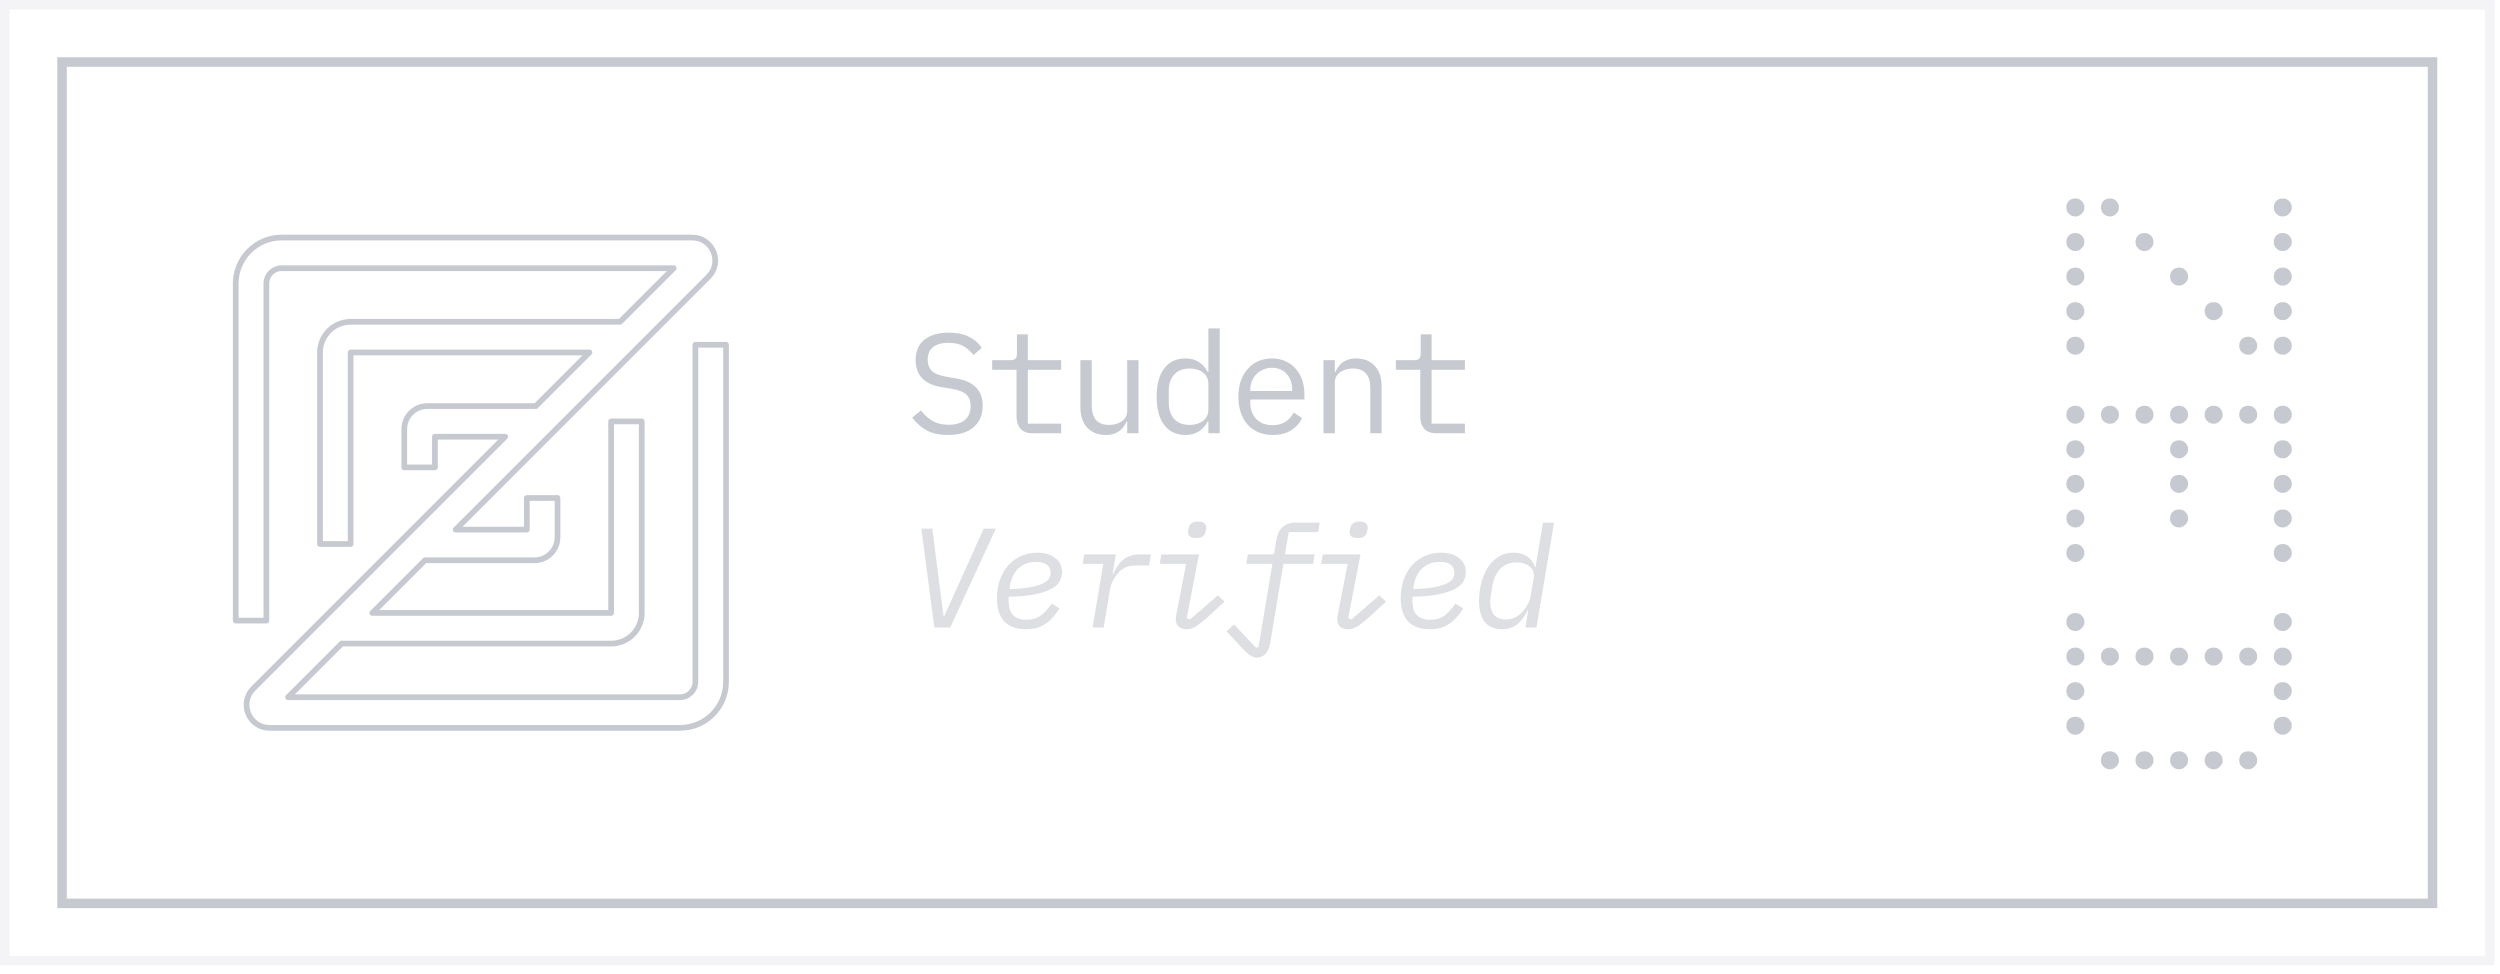
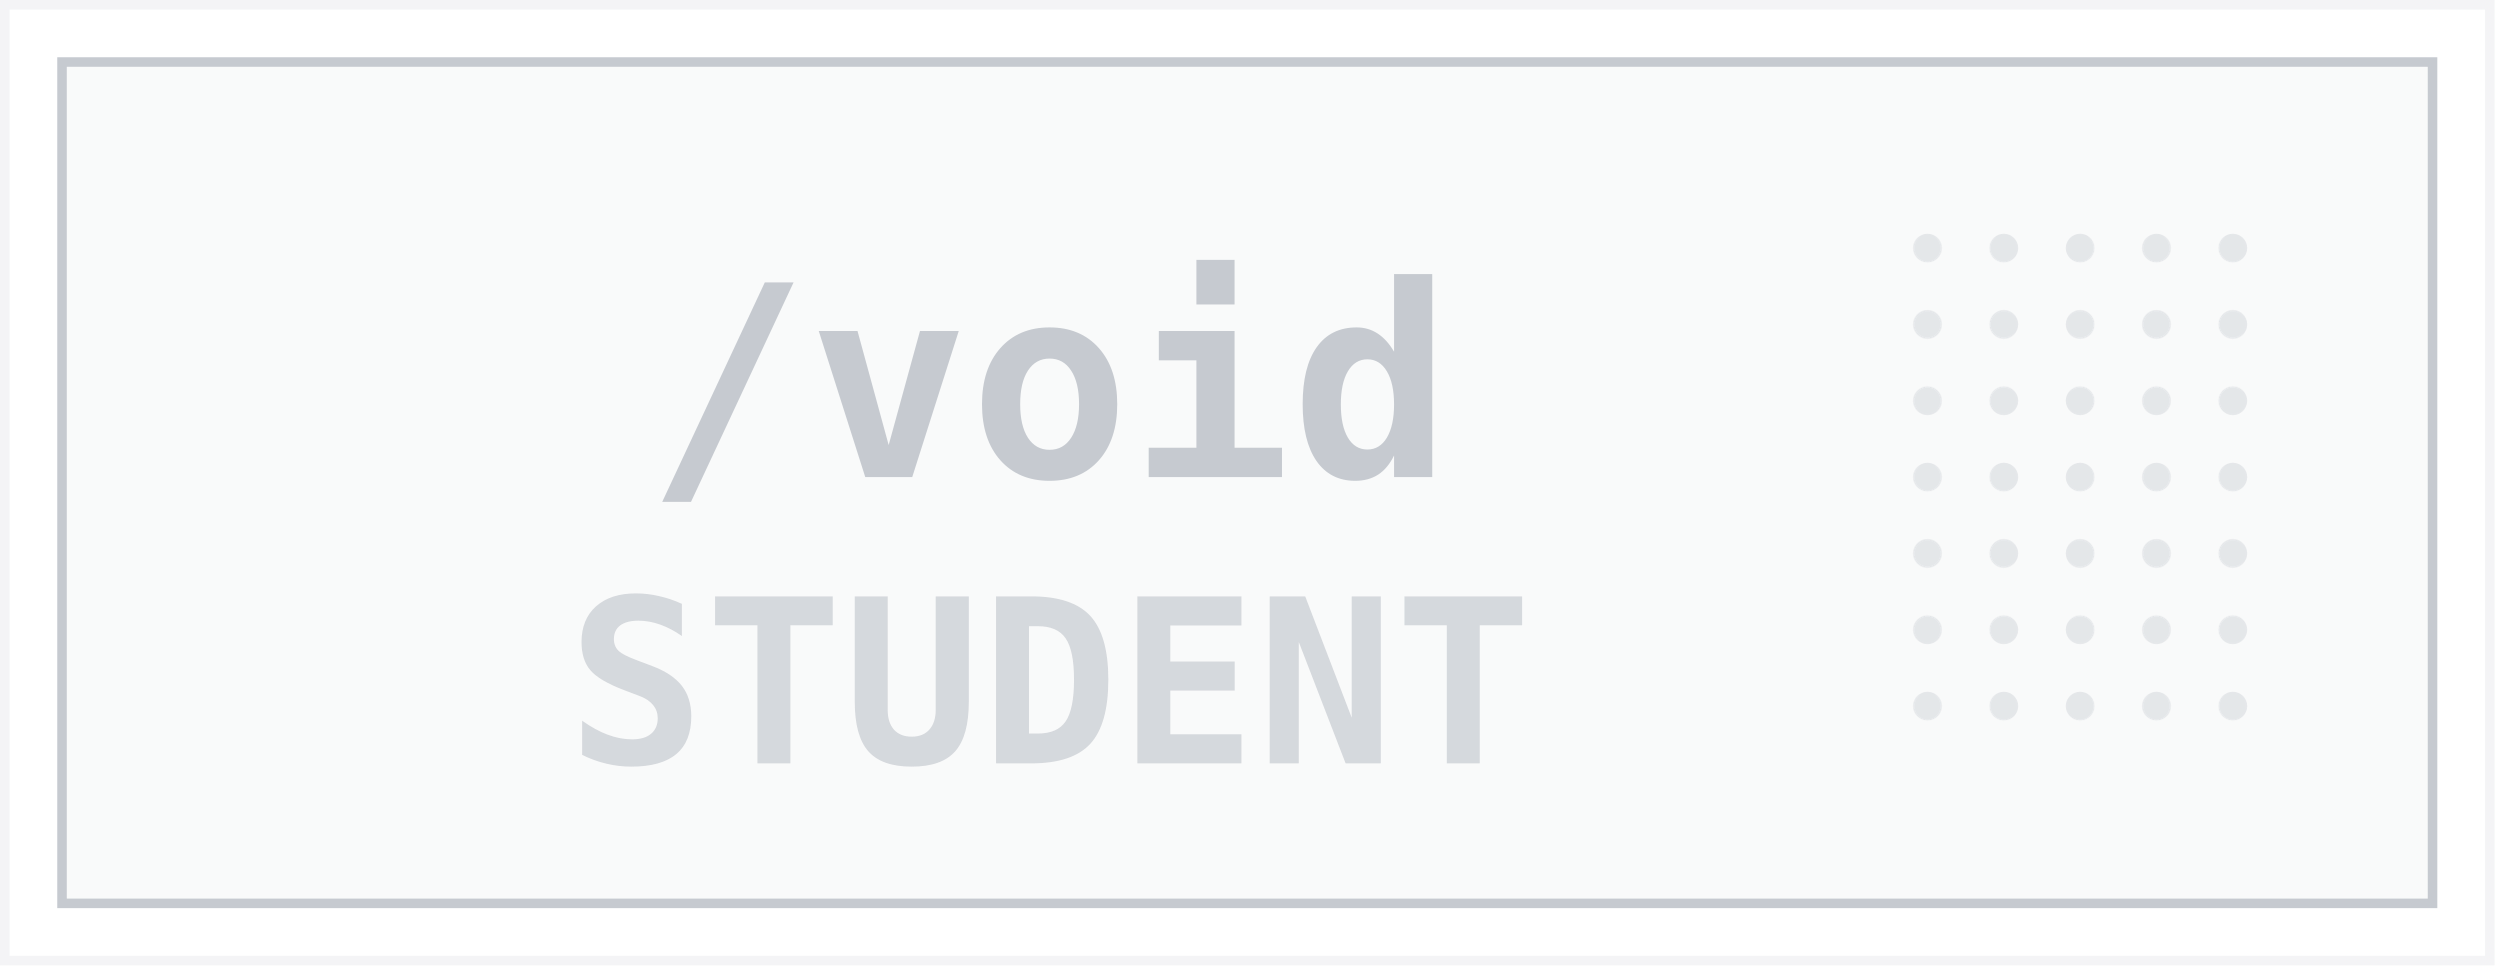
<svg xmlns="http://www.w3.org/2000/svg" width="262" height="102" fill="none">
+   <defs>
+     <pattern id="dot-grid" x="0" y="0" width="8" height="8" patternUnits="userSpaceOnUse">
+       <circle cx="2" cy="2" r="1.5" fill="#c6cad0" />
+     </pattern>
+   </defs>
  <path stroke="#c6cad0" d="M.5.5h260.43v100.173H.5z" opacity=".2" />
-   <path stroke="#c6cad0" d="M6.5 6.5h248.43v88.173H6.5z" />
-   <path stroke="#c6cad0" stroke-linejoin="round" stroke-width=".6" d="M29.521 28.106c-.887 0-1.605.72-1.605 1.606v35.326h-3.212V29.712a4.817 4.817 0 0 1 4.817-4.817h43.023c2.146 0 3.22 2.594 1.703 4.111L47.75 55.504h7.464v-3.312h3.212v4.115a2.41 2.41 0 0 1-2.409 2.409H44.538l-5.52 5.52h25.027V44.164h3.211v20.072a3.21 3.21 0 0 1-3.211 3.211H35.806l-5.62 5.62h41.085c.887 0 1.605-.719 1.605-1.606V36.135h3.212V71.46a4.817 4.817 0 0 1-4.817 4.818H28.248c-2.146 0-3.22-2.595-1.703-4.112l26.397-26.398H45.58v3.212h-3.212v-4.014a2.41 2.41 0 0 1 2.409-2.41h11.378l5.62-5.62H36.747V57.01h-3.211V36.938a3.21 3.21 0 0 1 3.211-3.212h28.239l5.62-5.62z" clip-rule="evenodd" />
-   <path fill="#c6cad0" d="M150.538 45.408q-.876 0-1.292-.49-.402-.49-.402-1.263v-4.903h-2.555v-1.01h1.902q.386 0 .535-.149.163-.163.163-.55v-2.005h1.144v2.704h3.491v1.01h-3.491v5.646h3.491v1.01zM138.703 45.408v-7.666h1.188v1.248h.06q.119-.283.297-.535a1.9 1.9 0 0 1 .431-.46 2.3 2.3 0 0 1 .624-.313q.357-.119.832-.119 1.203 0 1.931.773.728.758.728 2.154v4.918h-1.188v-4.71q0-1.055-.461-1.56-.46-.52-1.352-.52-.356 0-.698.09-.342.088-.609.267a1.4 1.4 0 0 0-.431.46 1.3 1.3 0 0 0-.164.654v5.319zM133.375 45.586a3.8 3.8 0 0 1-1.5-.282 3.3 3.3 0 0 1-1.13-.802 3.9 3.9 0 0 1-.713-1.263 5.1 5.1 0 0 1-.252-1.65q0-.92.252-1.663.268-.744.728-1.263a3.1 3.1 0 0 1 1.1-.817 3.6 3.6 0 0 1 1.441-.283q.772 0 1.396.283.64.282 1.085.787.446.49.683 1.174t.238 1.5v.565h-5.675v.356q0 .506.163.936.164.431.461.743.312.313.742.49.446.165.981.164.773 0 1.337-.357a2.3 2.3 0 0 0 .862-.98l.876.594q-.341.773-1.144 1.278-.786.49-1.931.49m-.074-7.042a2.28 2.28 0 0 0-1.634.669 2.4 2.4 0 0 0-.476.742 2.5 2.5 0 0 0-.163.922v.103h4.397v-.163q0-.506-.163-.921a2 2 0 0 0-.431-.713 1.7 1.7 0 0 0-.669-.476 2.2 2.2 0 0 0-.861-.163M126.636 44.16h-.06q-.742 1.425-2.362 1.426-1.412 0-2.214-1.055-.787-1.054-.787-2.956t.787-2.957q.802-1.055 2.214-1.055 1.62 0 2.362 1.427h.06v-4.576h1.188v10.994h-1.188zm-1.961.371q.401 0 .757-.104.357-.104.624-.297.268-.208.416-.49.164-.297.164-.684v-2.763q0-.386-.164-.669a1.3 1.3 0 0 0-.416-.49 1.8 1.8 0 0 0-.624-.312 2.7 2.7 0 0 0-.757-.104q-1.04 0-1.62.639-.564.623-.564 1.664v1.307q0 1.04.564 1.68.58.623 1.62.623M118.129 44.16h-.06a3.3 3.3 0 0 1-.297.55 1.9 1.9 0 0 1-.446.445 2 2 0 0 1-.609.312q-.357.12-.832.12-1.203 0-1.931-.759-.728-.772-.728-2.169v-4.917h1.188v4.71q0 1.054.461 1.574.46.505 1.352.505.356 0 .698-.089a2 2 0 0 0 .609-.267q.268-.18.431-.446.164-.282.164-.669v-5.318h1.188v7.666h-1.188zM108.225 45.408q-.877 0-1.293-.49-.4-.49-.401-1.263v-4.903h-2.555v-1.01h1.901q.387 0 .535-.149.164-.163.164-.55v-2.005h1.144v2.704h3.491v1.01h-3.491v5.646h3.491v1.01zM99.36 45.586q-1.396 0-2.287-.505a4.7 4.7 0 0 1-1.47-1.322l.905-.743q.609.757 1.278 1.129.683.371 1.62.371 1.129 0 1.723-.52t.594-1.456q0-.758-.431-1.173-.43-.43-1.5-.61l-1.16-.192q-.756-.134-1.277-.402a2.7 2.7 0 0 1-.817-.638 2.4 2.4 0 0 1-.446-.832 3.4 3.4 0 0 1-.133-.951q0-1.427.936-2.155t2.525-.728q1.249 0 2.095.416a3.47 3.47 0 0 1 1.382 1.174l-.877.758a3.6 3.6 0 0 0-1.04-.921q-.609-.357-1.575-.357-1.055 0-1.619.446t-.564 1.337q0 .698.416 1.144.43.43 1.53.624l1.114.193q.758.135 1.278.401.52.267.832.639.327.372.46.832.134.46.134.966 0 1.44-.951 2.258-.936.817-2.674.817" />
-   <path fill="#c6cad0" d="M160.16 63.953h-.045q-.446.907-1.084 1.456-.624.535-1.635.535-1.158 0-1.783-.743-.609-.743-.609-2.228 0-.773.179-1.65a6 6 0 0 1 .609-1.649 3.8 3.8 0 0 1 1.129-1.248q.698-.505 1.708-.505.847 0 1.412.386.579.372.832 1.13h.044l.788-4.666h1.159l-1.843 10.995h-1.158zm-2.363.966a2.4 2.4 0 0 0 .936-.193q.461-.209.862-.654.298-.327.52-.773.238-.446.327-.98l.282-1.694q.134-.802-.386-1.233-.505-.446-1.367-.446-1.114 0-1.753.669-.624.668-.802 1.738l-.179 1.07a9 9 0 0 0-.044.371q-.015.15-.015.297 0 .863.401 1.352.416.476 1.218.476M149.825 65.944q-1.456 0-2.243-.802-.788-.818-.788-2.481 0-1.041.312-1.902a4.5 4.5 0 0 1 .862-1.5 3.8 3.8 0 0 1 1.337-.981 4.1 4.1 0 0 1 1.709-.357q.564 0 1.04.134.475.134.817.401.356.252.549.639.194.386.194.891 0 .402-.194.832-.178.431-.772.803-.58.37-1.694.624-1.099.252-2.927.297-.015.118-.015.222v.12q0 .4.075.772.073.371.282.669.208.282.579.46.372.163.981.163.416 0 .743-.089.342-.103.639-.297.312-.207.594-.52.297-.327.624-.787l.817.505q-.654 1.07-1.486 1.634-.817.55-2.035.55m1.085-7.057q-1.16 0-1.887.698-.729.699-.892 2.006l-.015.148q1.397-.045 2.244-.208.861-.177 1.307-.416.46-.237.609-.52.149-.282.149-.564 0-.238-.089-.446a.8.8 0 0 0-.253-.356 1.2 1.2 0 0 0-.475-.253 2.4 2.4 0 0 0-.698-.09M142.298 56.39q-.475 0-.668-.177a.55.55 0 0 1-.193-.416q0-.09.014-.194t.045-.237a.8.8 0 0 1 .297-.52q.238-.193.684-.193.475 0 .668.178a.55.55 0 0 1 .193.416q0 .09-.015.193a3 3 0 0 1-.044.238.85.85 0 0 1-.297.535q-.238.177-.684.178m-1.01 9.554q-.565 0-.862-.282a1.04 1.04 0 0 1-.282-.743q0-.15.015-.297.03-.164.059-.297l1.011-5.23h-2.764l.164-.996h3.952l-1.293 6.686.342.134 2.927-2.526.698.654-1.352 1.248q-.52.49-.906.802a7 7 0 0 1-.669.505 2.1 2.1 0 0 1-.55.268 1.6 1.6 0 0 1-.49.074M131.696 68.915a1 1 0 0 1-.446-.104 2 2 0 0 1-.46-.297 7 7 0 0 1-.58-.55 47 47 0 0 1-.757-.817l-.906-.995.787-.713 2.288 2.436.267-.06 1.456-8.72h-2.733l.163-.996h2.734l.267-1.59q.119-.756.609-1.247.49-.49 1.352-.49h2.571l-.164.995h-3.09l-.386 2.332h3.105l-.164.996h-3.105l-1.382 8.26a3 3 0 0 1-.148.595 1.6 1.6 0 0 1-.282.49 1.1 1.1 0 0 1-.416.342q-.253.133-.58.133M125.373 56.39q-.475 0-.669-.177a.55.55 0 0 1-.193-.416q0-.09.015-.194t.045-.237a.78.78 0 0 1 .297-.52q.237-.193.683-.193.475 0 .669.178a.55.55 0 0 1 .193.416q0 .09-.015.193-.015.105-.045.238a.84.84 0 0 1-.297.535q-.237.177-.683.178m-1.01 9.554q-.565 0-.862-.282a1.04 1.04 0 0 1-.282-.743q0-.15.014-.297.03-.164.06-.297l1.01-5.23h-2.763l.163-.996h3.952l-1.292 6.686.341.134 2.927-2.526.698.654-1.352 1.248q-.519.49-.906.802-.37.312-.668.505a2.1 2.1 0 0 1-.55.268q-.238.075-.49.074M114.503 65.766l1.115-6.671h-2.155l.164-.996h3.313l-.342 2.05h.074q.194-.46.446-.831.253-.387.58-.654.341-.267.772-.416.43-.15.981-.149h1.159l-.194 1.16h-1.307q-.669 0-1.114.192-.446.179-.788.58l-.208.252q-.119.15-.252.372a4 4 0 0 0-.253.505 3.6 3.6 0 0 0-.163.61l-.669 3.996zM107.512 65.944q-1.457 0-2.244-.802-.787-.818-.787-2.481 0-1.041.312-1.902a4.6 4.6 0 0 1 .861-1.5 3.85 3.85 0 0 1 1.338-.981 4.1 4.1 0 0 1 1.708-.357q.564 0 1.04.134.475.134.817.401.357.252.55.639.193.386.193.891 0 .402-.193.832-.178.431-.773.803-.579.37-1.693.624-1.1.252-2.927.297-.015.118-.015.222v.12q0 .4.074.772.075.371.283.669.207.282.579.46.371.163.981.163.415 0 .742-.089.342-.103.639-.297.312-.207.595-.52.297-.327.624-.787l.817.505q-.654 1.07-1.486 1.634-.817.55-2.035.55m1.084-7.057q-1.158 0-1.887.698-.727.699-.891 2.006l-.015.148q1.397-.045 2.243-.208.862-.177 1.308-.416.46-.237.609-.52.149-.282.149-.564 0-.238-.09-.446a.8.8 0 0 0-.252-.356 1.2 1.2 0 0 0-.476-.253 2.4 2.4 0 0 0-.698-.09M97.92 65.766l-1.367-10.37h1.159l.653 5.185.52 3.981h.075l1.797-3.981 2.333-5.186h1.278l-4.784 10.37z" opacity=".6" />
-   <path fill="#c6cad0" d="M240.179 65.152v.073a.79.79 0 0 1-.29.616.79.79 0 0 1-.616.29h-.072a.9.9 0 0 1-.652-.29.84.84 0 0 1-.254-.616v-.073a.96.96 0 0 1 .254-.652.96.96 0 0 1 .652-.253h.072q.363 0 .616.253.29.29.29.652m0 3.623v.073a.79.79 0 0 1-.29.616.79.79 0 0 1-.616.29h-.072a.9.9 0 0 1-.652-.29.84.84 0 0 1-.254-.616v-.073a.96.96 0 0 1 .254-.652.96.96 0 0 1 .652-.253h.072q.363 0 .616.253.29.29.29.652m0 3.623v.073a.79.79 0 0 1-.29.615.79.79 0 0 1-.616.29h-.072a.9.9 0 0 1-.652-.29.84.84 0 0 1-.254-.615v-.073a.96.96 0 0 1 .254-.652.96.96 0 0 1 .652-.254h.072q.363 0 .616.254.29.29.29.652m0 3.623v.073a.79.79 0 0 1-.29.615.79.79 0 0 1-.616.29h-.072a.9.9 0 0 1-.652-.29.84.84 0 0 1-.254-.615v-.073a.96.96 0 0 1 .254-.652.96.96 0 0 1 .652-.254h.072q.363 0 .616.254.29.29.29.652m-3.623-7.246v.073a.79.79 0 0 1-.29.616.79.79 0 0 1-.616.29h-.072a.9.9 0 0 1-.652-.29.84.84 0 0 1-.254-.616v-.073q0-.362.254-.652a.96.96 0 0 1 .652-.253h.072q.363 0 .616.253.29.29.29.652m0 10.869v.072a.79.79 0 0 1-.29.616.79.79 0 0 1-.616.29h-.072q-.363 0-.652-.29a.84.84 0 0 1-.254-.616v-.072q0-.363.254-.652a.96.96 0 0 1 .652-.254h.072q.363 0 .616.254.29.29.29.652m-3.623-10.869v.073a.79.79 0 0 1-.29.616.79.79 0 0 1-.616.29h-.072a.9.9 0 0 1-.652-.29.84.84 0 0 1-.254-.616v-.073q0-.362.254-.652a.96.96 0 0 1 .652-.253h.072q.363 0 .616.253.29.29.29.652m0 10.869v.072a.79.79 0 0 1-.29.616.79.79 0 0 1-.616.29h-.072q-.363 0-.652-.29a.84.84 0 0 1-.254-.616v-.072q0-.363.254-.652a.96.96 0 0 1 .652-.254h.072q.363 0 .616.254.29.29.29.652m-3.623-10.869v.073a.79.79 0 0 1-.29.616.79.79 0 0 1-.615.29h-.073a.9.9 0 0 1-.652-.29.84.84 0 0 1-.254-.616v-.073q0-.362.254-.652a.97.97 0 0 1 .652-.253h.073q.362 0 .615.253.29.29.29.652m0 10.869v.072a.79.79 0 0 1-.29.616.79.79 0 0 1-.615.29h-.073a.9.9 0 0 1-.652-.29.84.84 0 0 1-.254-.616v-.072q0-.363.254-.652a.97.97 0 0 1 .652-.254h.073q.362 0 .615.254.29.29.29.652m-3.623-10.869v.073a.79.79 0 0 1-.289.616.8.8 0 0 1-.616.29h-.073a.9.9 0 0 1-.652-.29.84.84 0 0 1-.254-.616v-.073q0-.362.254-.652a.97.97 0 0 1 .652-.253h.073q.361 0 .616.253a.9.9 0 0 1 .289.652m0 10.869v.072a.79.79 0 0 1-.289.616.8.8 0 0 1-.616.29h-.073a.9.9 0 0 1-.652-.29.84.84 0 0 1-.254-.616v-.072q0-.363.254-.652a.97.97 0 0 1 .652-.254h.073q.361 0 .616.254a.9.9 0 0 1 .289.652m-3.622-10.869v.073a.79.79 0 0 1-.29.616.79.79 0 0 1-.616.29h-.073a.9.9 0 0 1-.652-.29.84.84 0 0 1-.253-.616v-.073q0-.362.253-.652a.97.97 0 0 1 .652-.253h.073a.84.84 0 0 1 .616.253q.29.29.29.652m0 10.869v.072a.79.79 0 0 1-.29.616.79.79 0 0 1-.616.29h-.073a.9.9 0 0 1-.652-.29.84.84 0 0 1-.253-.616v-.072q0-.363.253-.652a.97.97 0 0 1 .652-.254h.073a.84.84 0 0 1 .616.254q.29.29.29.652m-3.623-14.492v.073a.79.79 0 0 1-.29.616.79.79 0 0 1-.616.29h-.073q-.361 0-.652-.29a.84.84 0 0 1-.253-.616v-.073q0-.362.253-.652a.97.97 0 0 1 .652-.253h.073a.84.84 0 0 1 .616.253q.29.29.29.652m0 3.623v.073a.79.79 0 0 1-.29.616.79.79 0 0 1-.616.29h-.073q-.361 0-.652-.29a.84.84 0 0 1-.253-.616v-.073q0-.362.253-.652a.97.97 0 0 1 .652-.253h.073a.84.84 0 0 1 .616.253q.29.29.29.652m0 3.623v.073a.79.79 0 0 1-.29.615.79.79 0 0 1-.616.29h-.073q-.361 0-.652-.29a.84.84 0 0 1-.253-.615v-.073q0-.362.253-.652a.97.97 0 0 1 .652-.254h.073a.84.84 0 0 1 .616.254q.29.29.29.652m0 3.623v.073a.79.79 0 0 1-.29.615.79.79 0 0 1-.616.29h-.073q-.361 0-.652-.29a.84.84 0 0 1-.253-.615v-.073q0-.363.253-.652a.97.97 0 0 1 .652-.254h.073a.84.84 0 0 1 .616.254q.29.29.29.652M240.179 43.43v.072a.79.79 0 0 1-.29.616.79.79 0 0 1-.616.29h-.072a.9.9 0 0 1-.652-.29.84.84 0 0 1-.254-.616v-.073a.96.96 0 0 1 .254-.652.96.96 0 0 1 .652-.253h.072q.363 0 .616.253.29.29.29.652m0 3.622v.073a.79.79 0 0 1-.29.616.79.79 0 0 1-.616.29h-.072a.9.9 0 0 1-.652-.29.84.84 0 0 1-.254-.616v-.073a.96.96 0 0 1 .254-.652.96.96 0 0 1 .652-.253h.072q.363 0 .616.253.29.29.29.652m0 3.623v.073a.79.79 0 0 1-.29.616.79.79 0 0 1-.616.29h-.072a.9.9 0 0 1-.652-.29.84.84 0 0 1-.254-.616v-.073a.96.96 0 0 1 .254-.652.96.96 0 0 1 .652-.254h.072q.363 0 .616.254.29.29.29.652m0 3.623v.072a.79.79 0 0 1-.29.616.79.79 0 0 1-.616.29h-.072a.9.9 0 0 1-.652-.29.84.84 0 0 1-.254-.616v-.072a.96.96 0 0 1 .254-.652.96.96 0 0 1 .652-.254h.072q.363 0 .616.254.29.29.29.652m0 3.623v.072a.79.79 0 0 1-.29.616.79.79 0 0 1-.616.29h-.072a.9.9 0 0 1-.652-.29.84.84 0 0 1-.254-.616v-.072a.96.96 0 0 1 .254-.652.96.96 0 0 1 .652-.254h.072q.363 0 .616.254.29.29.29.652m-3.623-14.492v.073a.79.79 0 0 1-.29.616.79.79 0 0 1-.616.29h-.072a.9.9 0 0 1-.652-.29.84.84 0 0 1-.254-.616v-.073q0-.362.254-.652a.96.96 0 0 1 .652-.253h.072q.363 0 .616.253.29.29.29.652m-3.623 0v.073a.79.79 0 0 1-.29.616.79.79 0 0 1-.616.29h-.072a.9.9 0 0 1-.652-.29.84.84 0 0 1-.254-.616v-.073q0-.362.254-.652a.96.96 0 0 1 .652-.253h.072q.363 0 .616.253.29.29.29.652m-3.623 0v.073a.79.79 0 0 1-.29.616.79.79 0 0 1-.615.29h-.073a.9.9 0 0 1-.652-.29.84.84 0 0 1-.254-.616v-.073q0-.362.254-.652a.97.97 0 0 1 .652-.253h.073q.362 0 .615.253.29.29.29.652m0 3.623v.073a.79.79 0 0 1-.29.616.79.79 0 0 1-.615.29h-.073a.9.9 0 0 1-.652-.29.84.84 0 0 1-.254-.616v-.073q0-.362.254-.652a.97.97 0 0 1 .652-.253h.073q.362 0 .615.253.29.29.29.652m0 3.623v.073a.79.79 0 0 1-.29.616.79.79 0 0 1-.615.29h-.073a.9.9 0 0 1-.652-.29.84.84 0 0 1-.254-.616v-.073q0-.362.254-.652a.97.97 0 0 1 .652-.254h.073q.362 0 .615.254.29.29.29.652m0 3.623v.072a.79.79 0 0 1-.29.616.79.79 0 0 1-.615.29h-.073a.9.9 0 0 1-.652-.29.84.84 0 0 1-.254-.616v-.072q0-.363.254-.652a.97.97 0 0 1 .652-.254h.073q.362 0 .615.254.29.29.29.652m-3.623-10.869v.073a.79.79 0 0 1-.289.616.8.8 0 0 1-.616.29h-.073a.9.9 0 0 1-.652-.29.84.84 0 0 1-.254-.616v-.073q0-.362.254-.652a.97.97 0 0 1 .652-.253h.073q.361 0 .616.253a.9.9 0 0 1 .289.652m-3.622 0v.073a.79.79 0 0 1-.29.616.79.79 0 0 1-.616.29h-.073a.9.9 0 0 1-.652-.29.84.84 0 0 1-.253-.616v-.073q0-.362.253-.652a.97.97 0 0 1 .652-.253h.073a.84.84 0 0 1 .616.253q.29.29.29.652m-3.623 0v.073a.79.79 0 0 1-.29.616.79.79 0 0 1-.616.29h-.073q-.361 0-.652-.29a.84.84 0 0 1-.253-.616v-.073q0-.362.253-.652a.97.97 0 0 1 .652-.253h.073a.84.84 0 0 1 .616.253q.29.29.29.652m0 3.623v.073a.79.79 0 0 1-.29.616.79.79 0 0 1-.616.29h-.073q-.361 0-.652-.29a.84.84 0 0 1-.253-.616v-.073q0-.362.253-.652a.97.97 0 0 1 .652-.253h.073a.84.84 0 0 1 .616.253q.29.29.29.652m0 3.623v.073a.79.79 0 0 1-.29.616.79.79 0 0 1-.616.29h-.073q-.361 0-.652-.29a.84.84 0 0 1-.253-.616v-.073q0-.362.253-.652a.97.97 0 0 1 .652-.254h.073a.84.84 0 0 1 .616.254q.29.29.29.652m0 3.623v.072a.79.79 0 0 1-.29.616.79.79 0 0 1-.616.29h-.073q-.361 0-.652-.29a.84.84 0 0 1-.253-.616v-.072q0-.363.253-.652a.97.97 0 0 1 .652-.254h.073a.84.84 0 0 1 .616.254q.29.29.29.652m0 3.623v.072a.79.79 0 0 1-.29.616.79.79 0 0 1-.616.29h-.073q-.361 0-.652-.29a.84.84 0 0 1-.253-.616v-.072q0-.363.253-.652a.97.97 0 0 1 .652-.254h.073a.84.84 0 0 1 .616.254q.29.29.29.652M240.179 21.706v.073a.79.79 0 0 1-.29.616.79.79 0 0 1-.616.29h-.072a.9.9 0 0 1-.652-.29.84.84 0 0 1-.254-.616v-.073a.96.96 0 0 1 .254-.652.96.96 0 0 1 .652-.253h.072q.363 0 .616.253.29.29.29.652m0 3.623v.073a.79.79 0 0 1-.29.616.79.79 0 0 1-.616.29h-.072a.9.9 0 0 1-.652-.29.84.84 0 0 1-.254-.616v-.073a.96.96 0 0 1 .254-.652.96.96 0 0 1 .652-.253h.072q.363 0 .616.253.29.29.29.652m0 3.623v.073a.79.79 0 0 1-.29.615.79.79 0 0 1-.616.29h-.072a.9.9 0 0 1-.652-.29.84.84 0 0 1-.254-.615v-.073a.96.96 0 0 1 .254-.652.96.96 0 0 1 .652-.254h.072q.363 0 .616.254.29.29.29.652m0 3.623v.072a.79.79 0 0 1-.29.616.79.79 0 0 1-.616.29h-.072a.9.9 0 0 1-.652-.29.84.84 0 0 1-.254-.616v-.072a.96.96 0 0 1 .254-.652.96.96 0 0 1 .652-.254h.072q.363 0 .616.254.29.29.29.652m0 3.623v.072a.79.79 0 0 1-.29.616.79.79 0 0 1-.616.29h-.072a.9.9 0 0 1-.652-.29.84.84 0 0 1-.254-.616v-.072a.96.96 0 0 1 .254-.652.96.96 0 0 1 .652-.254h.072q.363 0 .616.254.29.29.29.652m-3.623 0v.072a.79.79 0 0 1-.29.616.79.79 0 0 1-.616.29h-.072a.9.9 0 0 1-.652-.29.84.84 0 0 1-.254-.616v-.072q0-.364.254-.652a.96.96 0 0 1 .652-.254h.072q.363 0 .616.254.29.29.29.652m-3.623-3.623v.072a.79.79 0 0 1-.29.616.79.79 0 0 1-.616.29h-.072a.9.9 0 0 1-.652-.29.84.84 0 0 1-.254-.616v-.072q0-.363.254-.652a.96.96 0 0 1 .652-.254h.072q.363 0 .616.254.29.29.29.652m-3.623-3.623v.073a.79.79 0 0 1-.29.615.79.79 0 0 1-.615.29h-.073a.9.9 0 0 1-.652-.29.84.84 0 0 1-.254-.615v-.073q0-.362.254-.652a.97.97 0 0 1 .652-.254h.073q.362 0 .615.254.29.29.29.652m-3.623-3.623v.073a.79.79 0 0 1-.289.616.8.8 0 0 1-.616.29h-.073a.9.9 0 0 1-.652-.29.84.84 0 0 1-.254-.616v-.073q0-.362.254-.652a.97.97 0 0 1 .652-.253h.073q.361 0 .616.253a.9.9 0 0 1 .289.652m-3.622-3.623v.073a.79.79 0 0 1-.29.616.79.79 0 0 1-.616.29h-.073a.9.9 0 0 1-.652-.29.84.84 0 0 1-.253-.616v-.073q0-.362.253-.652a.97.97 0 0 1 .652-.253h.073a.84.84 0 0 1 .616.253q.29.29.29.652m-3.623 0v.073a.79.79 0 0 1-.29.616.79.79 0 0 1-.616.29h-.073q-.361 0-.652-.29a.84.84 0 0 1-.253-.616v-.073q0-.362.253-.652a.97.97 0 0 1 .652-.253h.073a.84.84 0 0 1 .616.253q.29.29.29.652m0 3.623v.073a.79.79 0 0 1-.29.616.79.79 0 0 1-.616.29h-.073q-.361 0-.652-.29a.84.84 0 0 1-.253-.616v-.073q0-.362.253-.652a.97.97 0 0 1 .652-.253h.073a.84.84 0 0 1 .616.253q.29.29.29.652m0 3.623v.073a.79.79 0 0 1-.29.615.79.79 0 0 1-.616.29h-.073q-.361 0-.652-.29a.84.84 0 0 1-.253-.615v-.073q0-.362.253-.652a.97.97 0 0 1 .652-.254h.073a.84.84 0 0 1 .616.254q.29.29.29.652m0 3.623v.072a.79.79 0 0 1-.29.616.79.79 0 0 1-.616.29h-.073q-.361 0-.652-.29a.84.84 0 0 1-.253-.616v-.072q0-.363.253-.652a.97.97 0 0 1 .652-.254h.073a.84.84 0 0 1 .616.254q.29.29.29.652m0 3.623v.072a.79.79 0 0 1-.29.616.79.79 0 0 1-.616.29h-.073q-.361 0-.652-.29a.84.84 0 0 1-.253-.616v-.072q0-.364.253-.652a.97.97 0 0 1 .652-.254h.073a.84.84 0 0 1 .616.254q.29.29.29.652" />
+   <path fill="#c6cad0" fill-opacity=".1" stroke="#c6cad0" d="M6.5 6.5h248.43v88.173H6.5z" />
+   <text x="110" y="50" font-family="monospace, sans-serif" font-size="28" font-weight="800" fill="#c6cad0" text-anchor="middle">/void</text>
+   <text x="110" y="80" font-family="monospace, sans-serif" font-size="24" font-weight="600" fill="#c6cad0" opacity="0.7" text-anchor="middle">STUDENT</text>
+   <rect x="200" y="20" width="40" height="60" fill="url(#dot-grid)" opacity="0.4" />
</svg>
